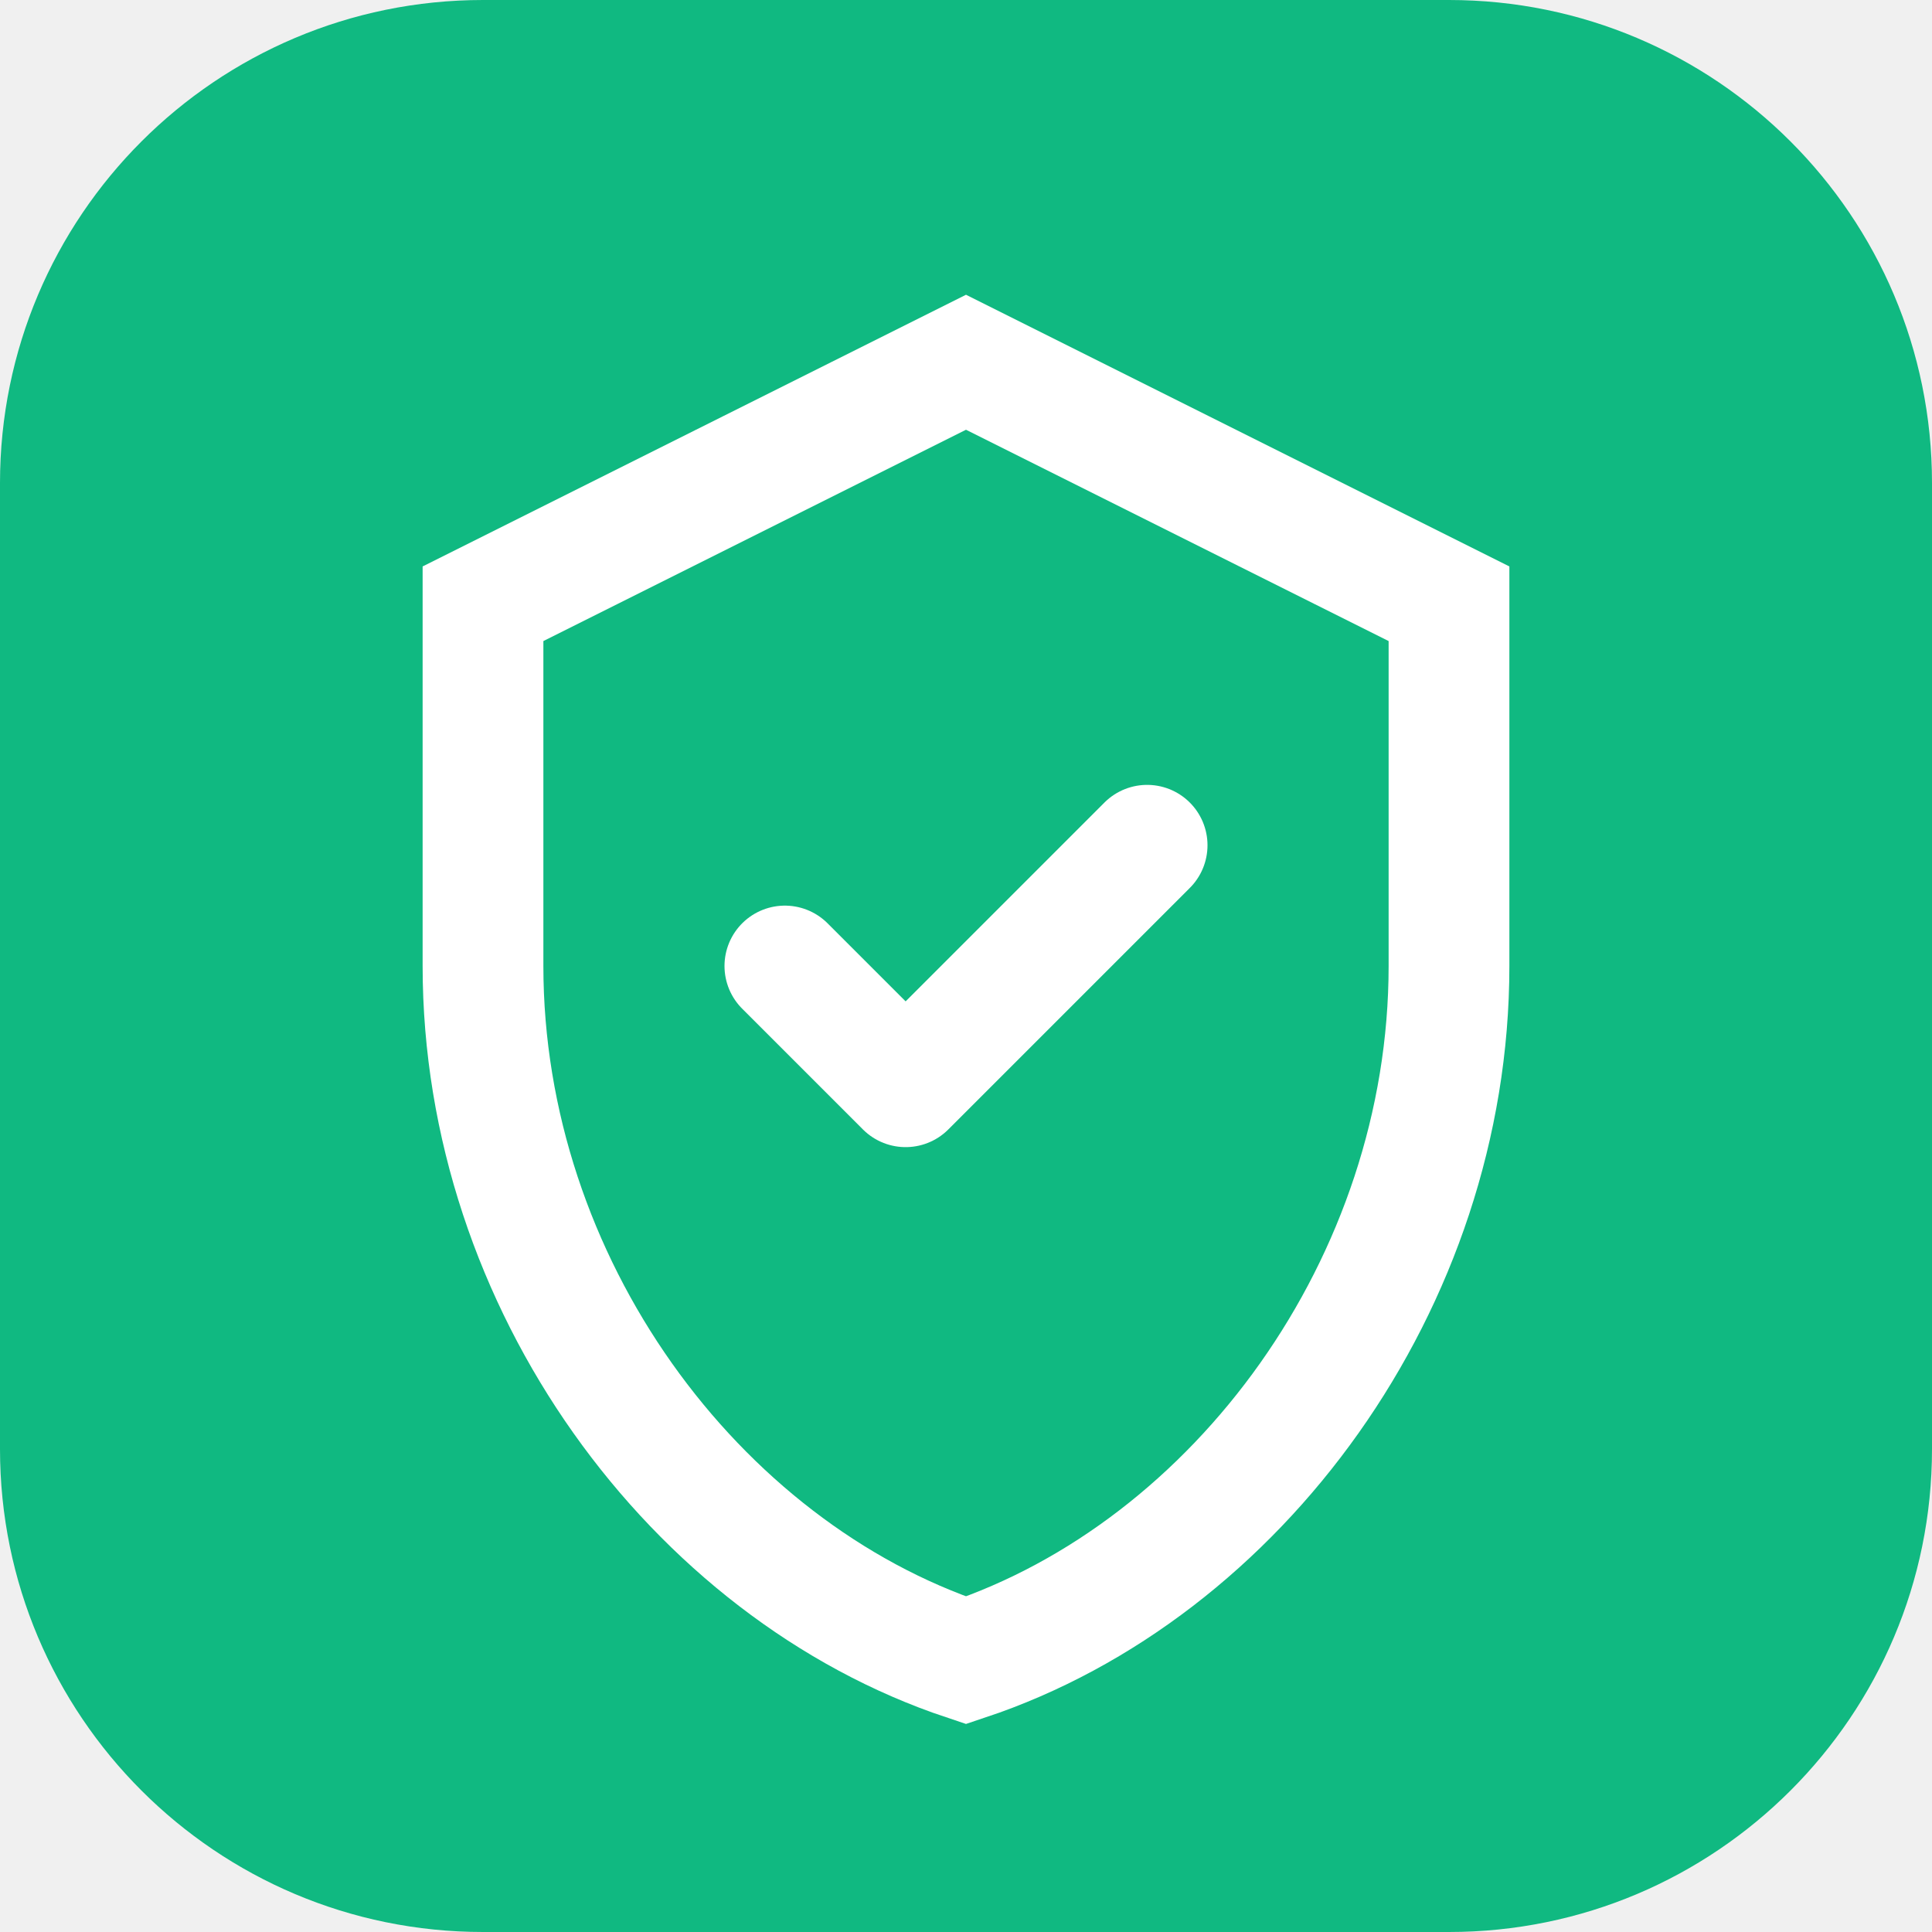
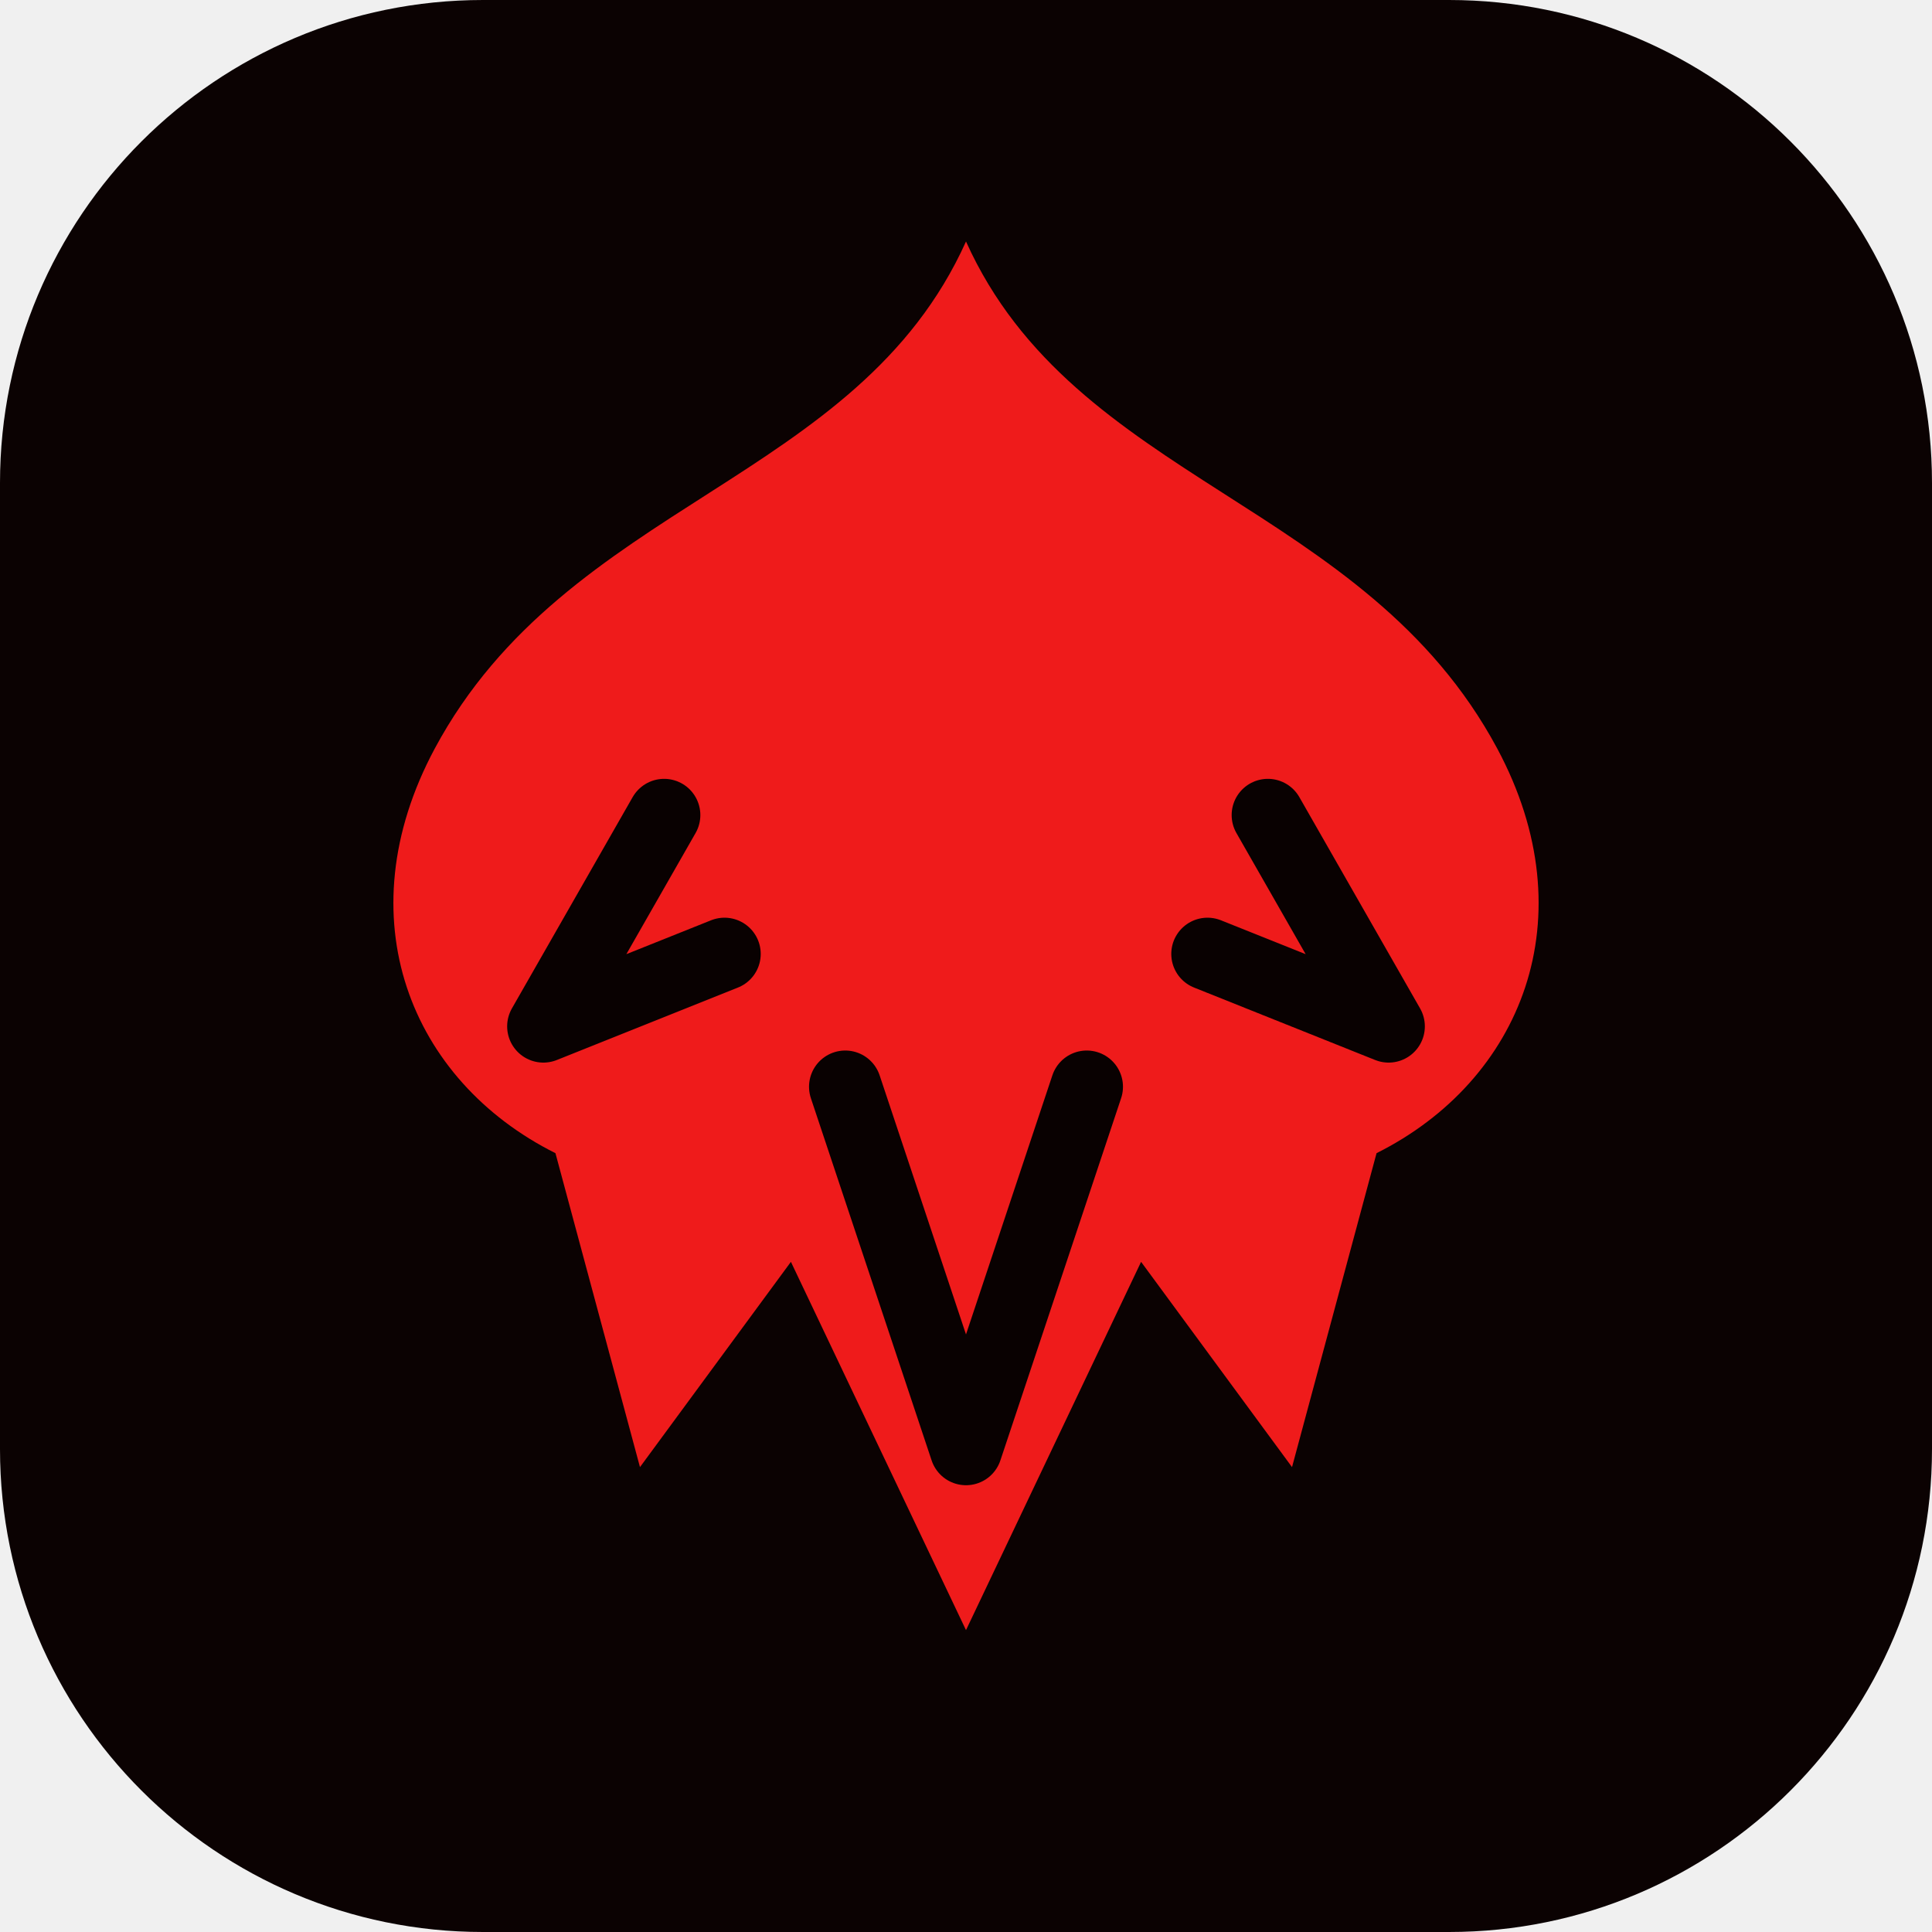
- <svg xmlns="http://www.w3.org/2000/svg" viewBox="0 0 32 32" fill="none">
-   <rect width="32" height="32" rx="8" fill="#10b981" />
-   <path d="M16 6l8 4v6c0 5.25-3.5 10-8 11.5C11.5 26 8 21.25 8 16V10l8-4z" stroke="white" stroke-width="2" fill="none" />
-   <path d="M13 16l2 2 4-4" stroke="white" stroke-width="2" stroke-linecap="round" stroke-linejoin="round" />
+ <svg xmlns="http://www.w3.org/2000/svg" viewBox="0 0 32 32">
+   <rect width="32" height="32" rx="8" fill="#0b0202" />
+   <path d="M16 4c-1.8 4-6.6 4.3-8.8 8.4-1.5 2.8-.4 5.5 2 6.7l1.4 5.2 2.5-3.4 2.9 6.1 2.9-6.1 2.5 3.4 1.4-5.2c2.4-1.2 3.5-3.9 2-6.7C22.6 8.3 17.8 8 16 4Z" fill="#ef1b1b" />
+   <path d="M11 13.5 9 17l3-1.2m9-2.3 2 3.5-3-1.2M14 18l2 6 2-6" fill="none" stroke="#090101" stroke-width="1.2" stroke-linecap="round" stroke-linejoin="round" />
</svg>
